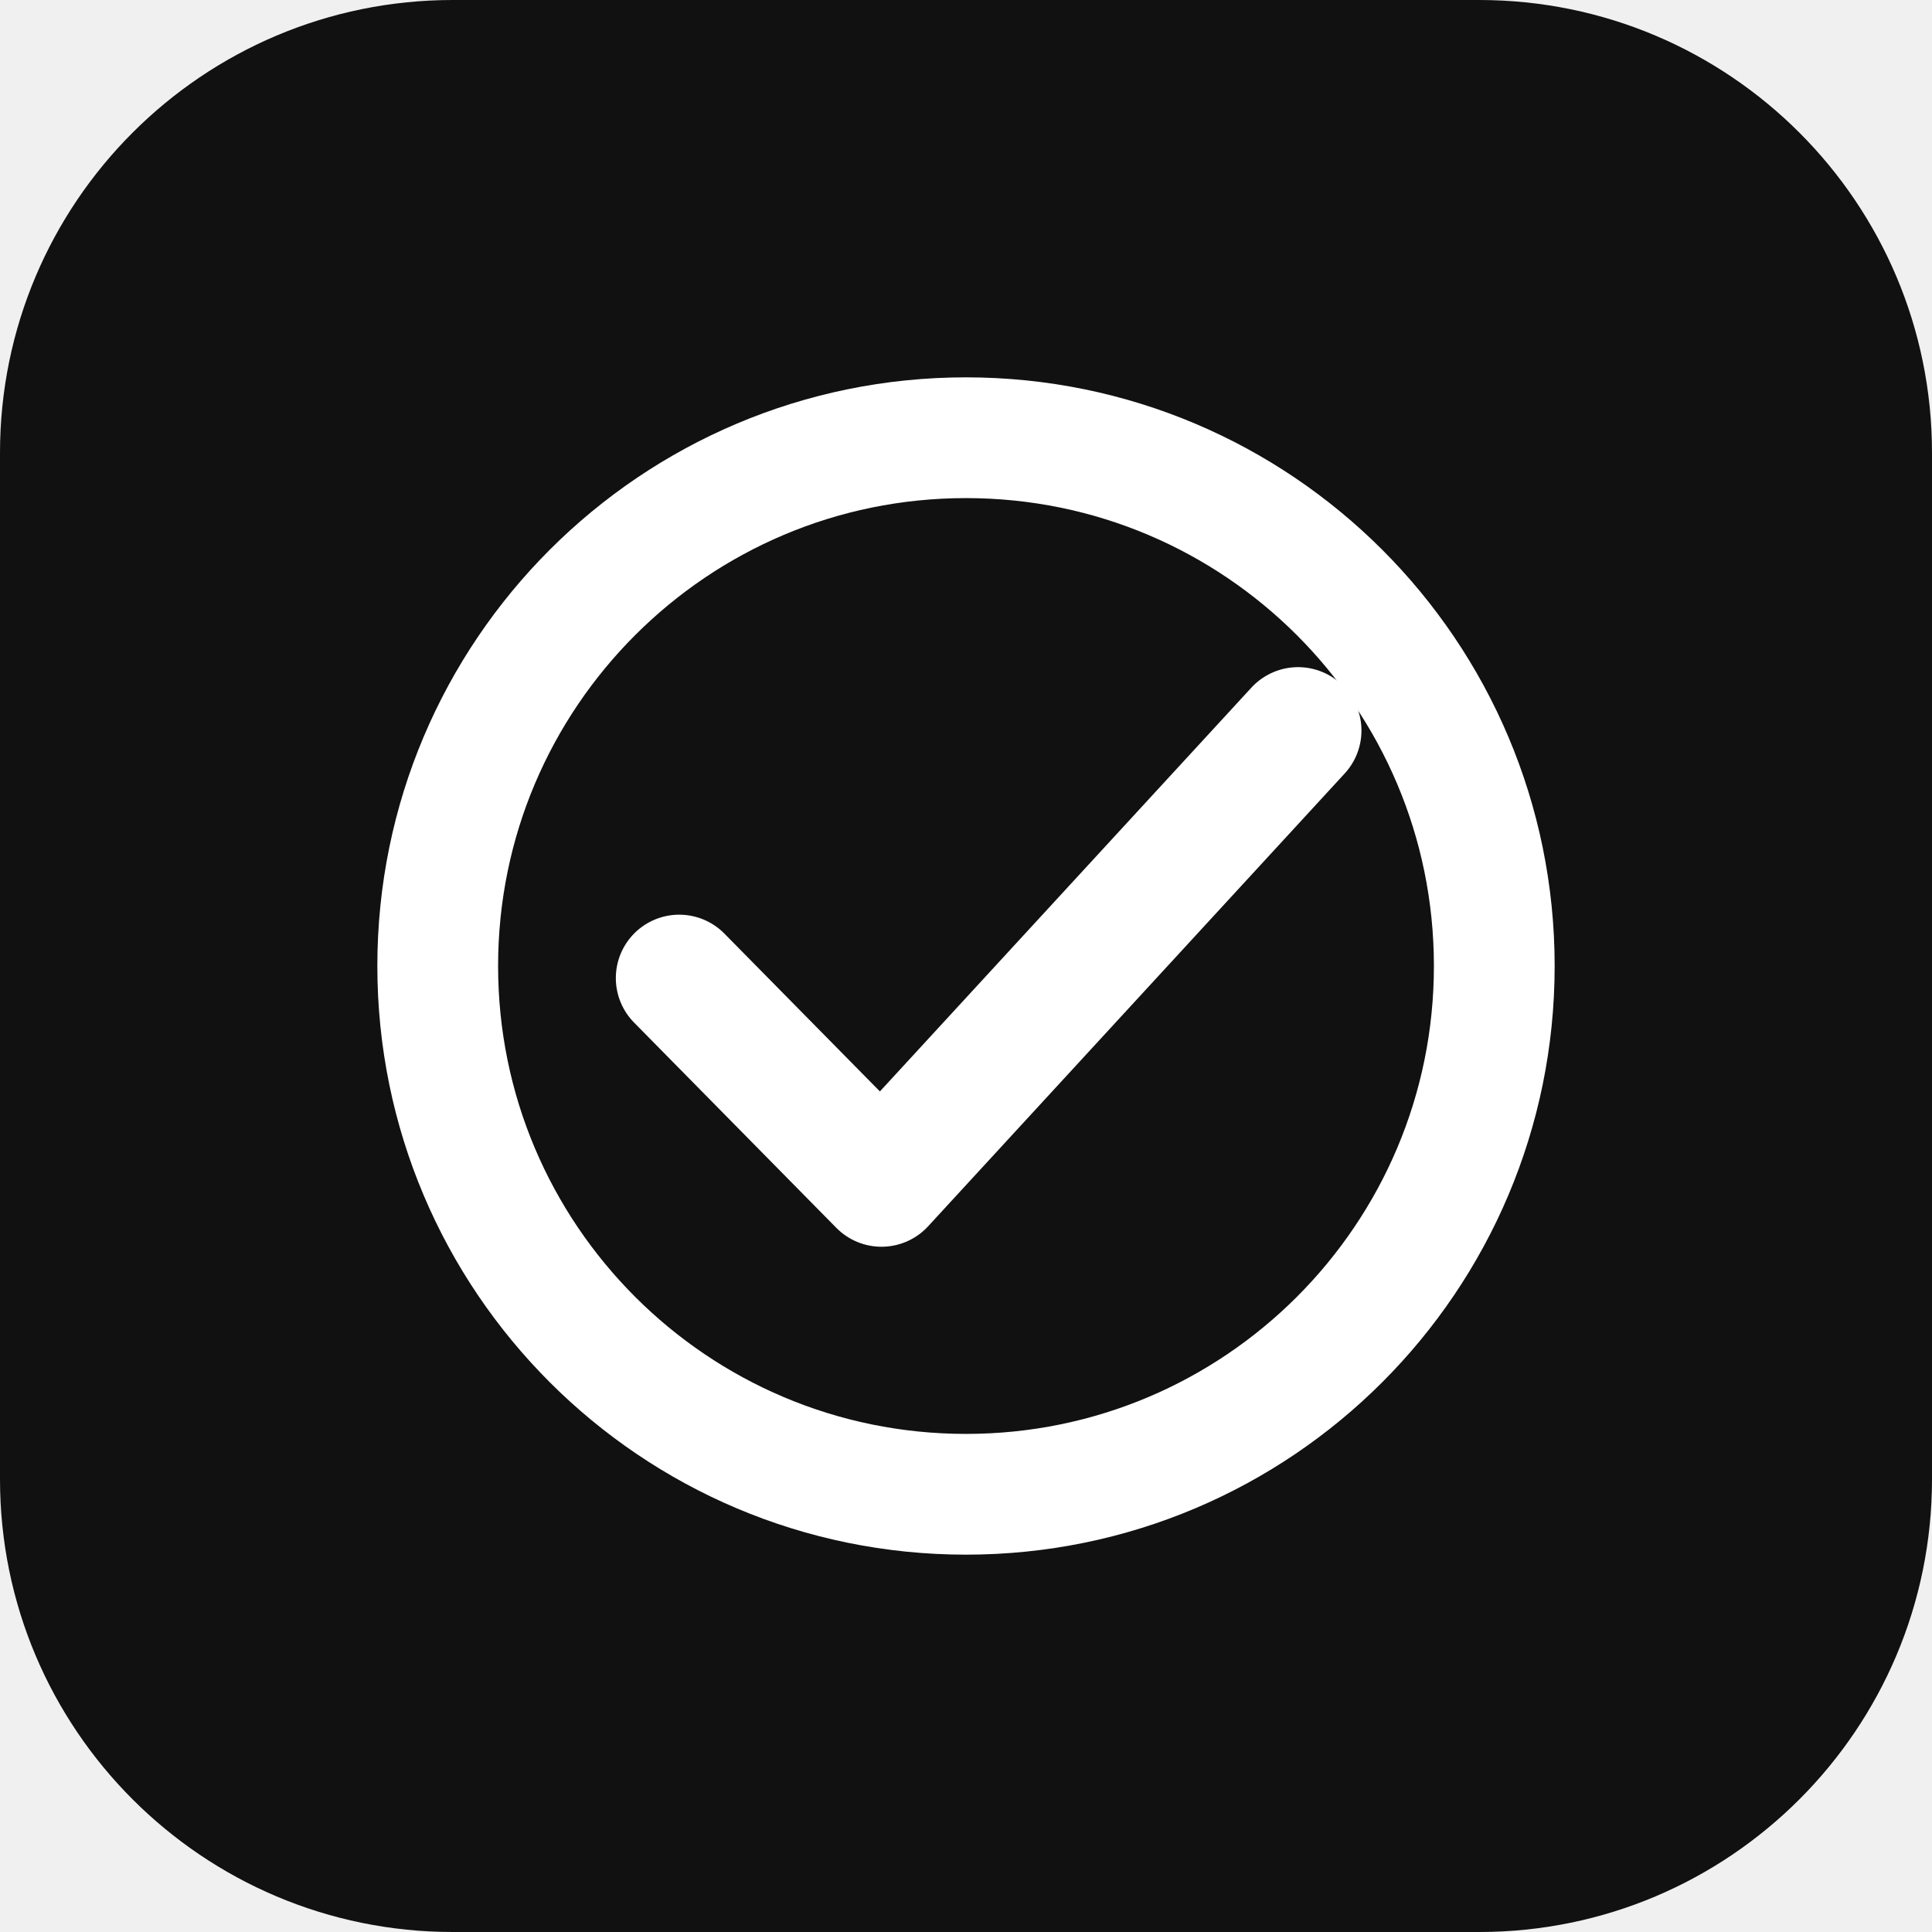
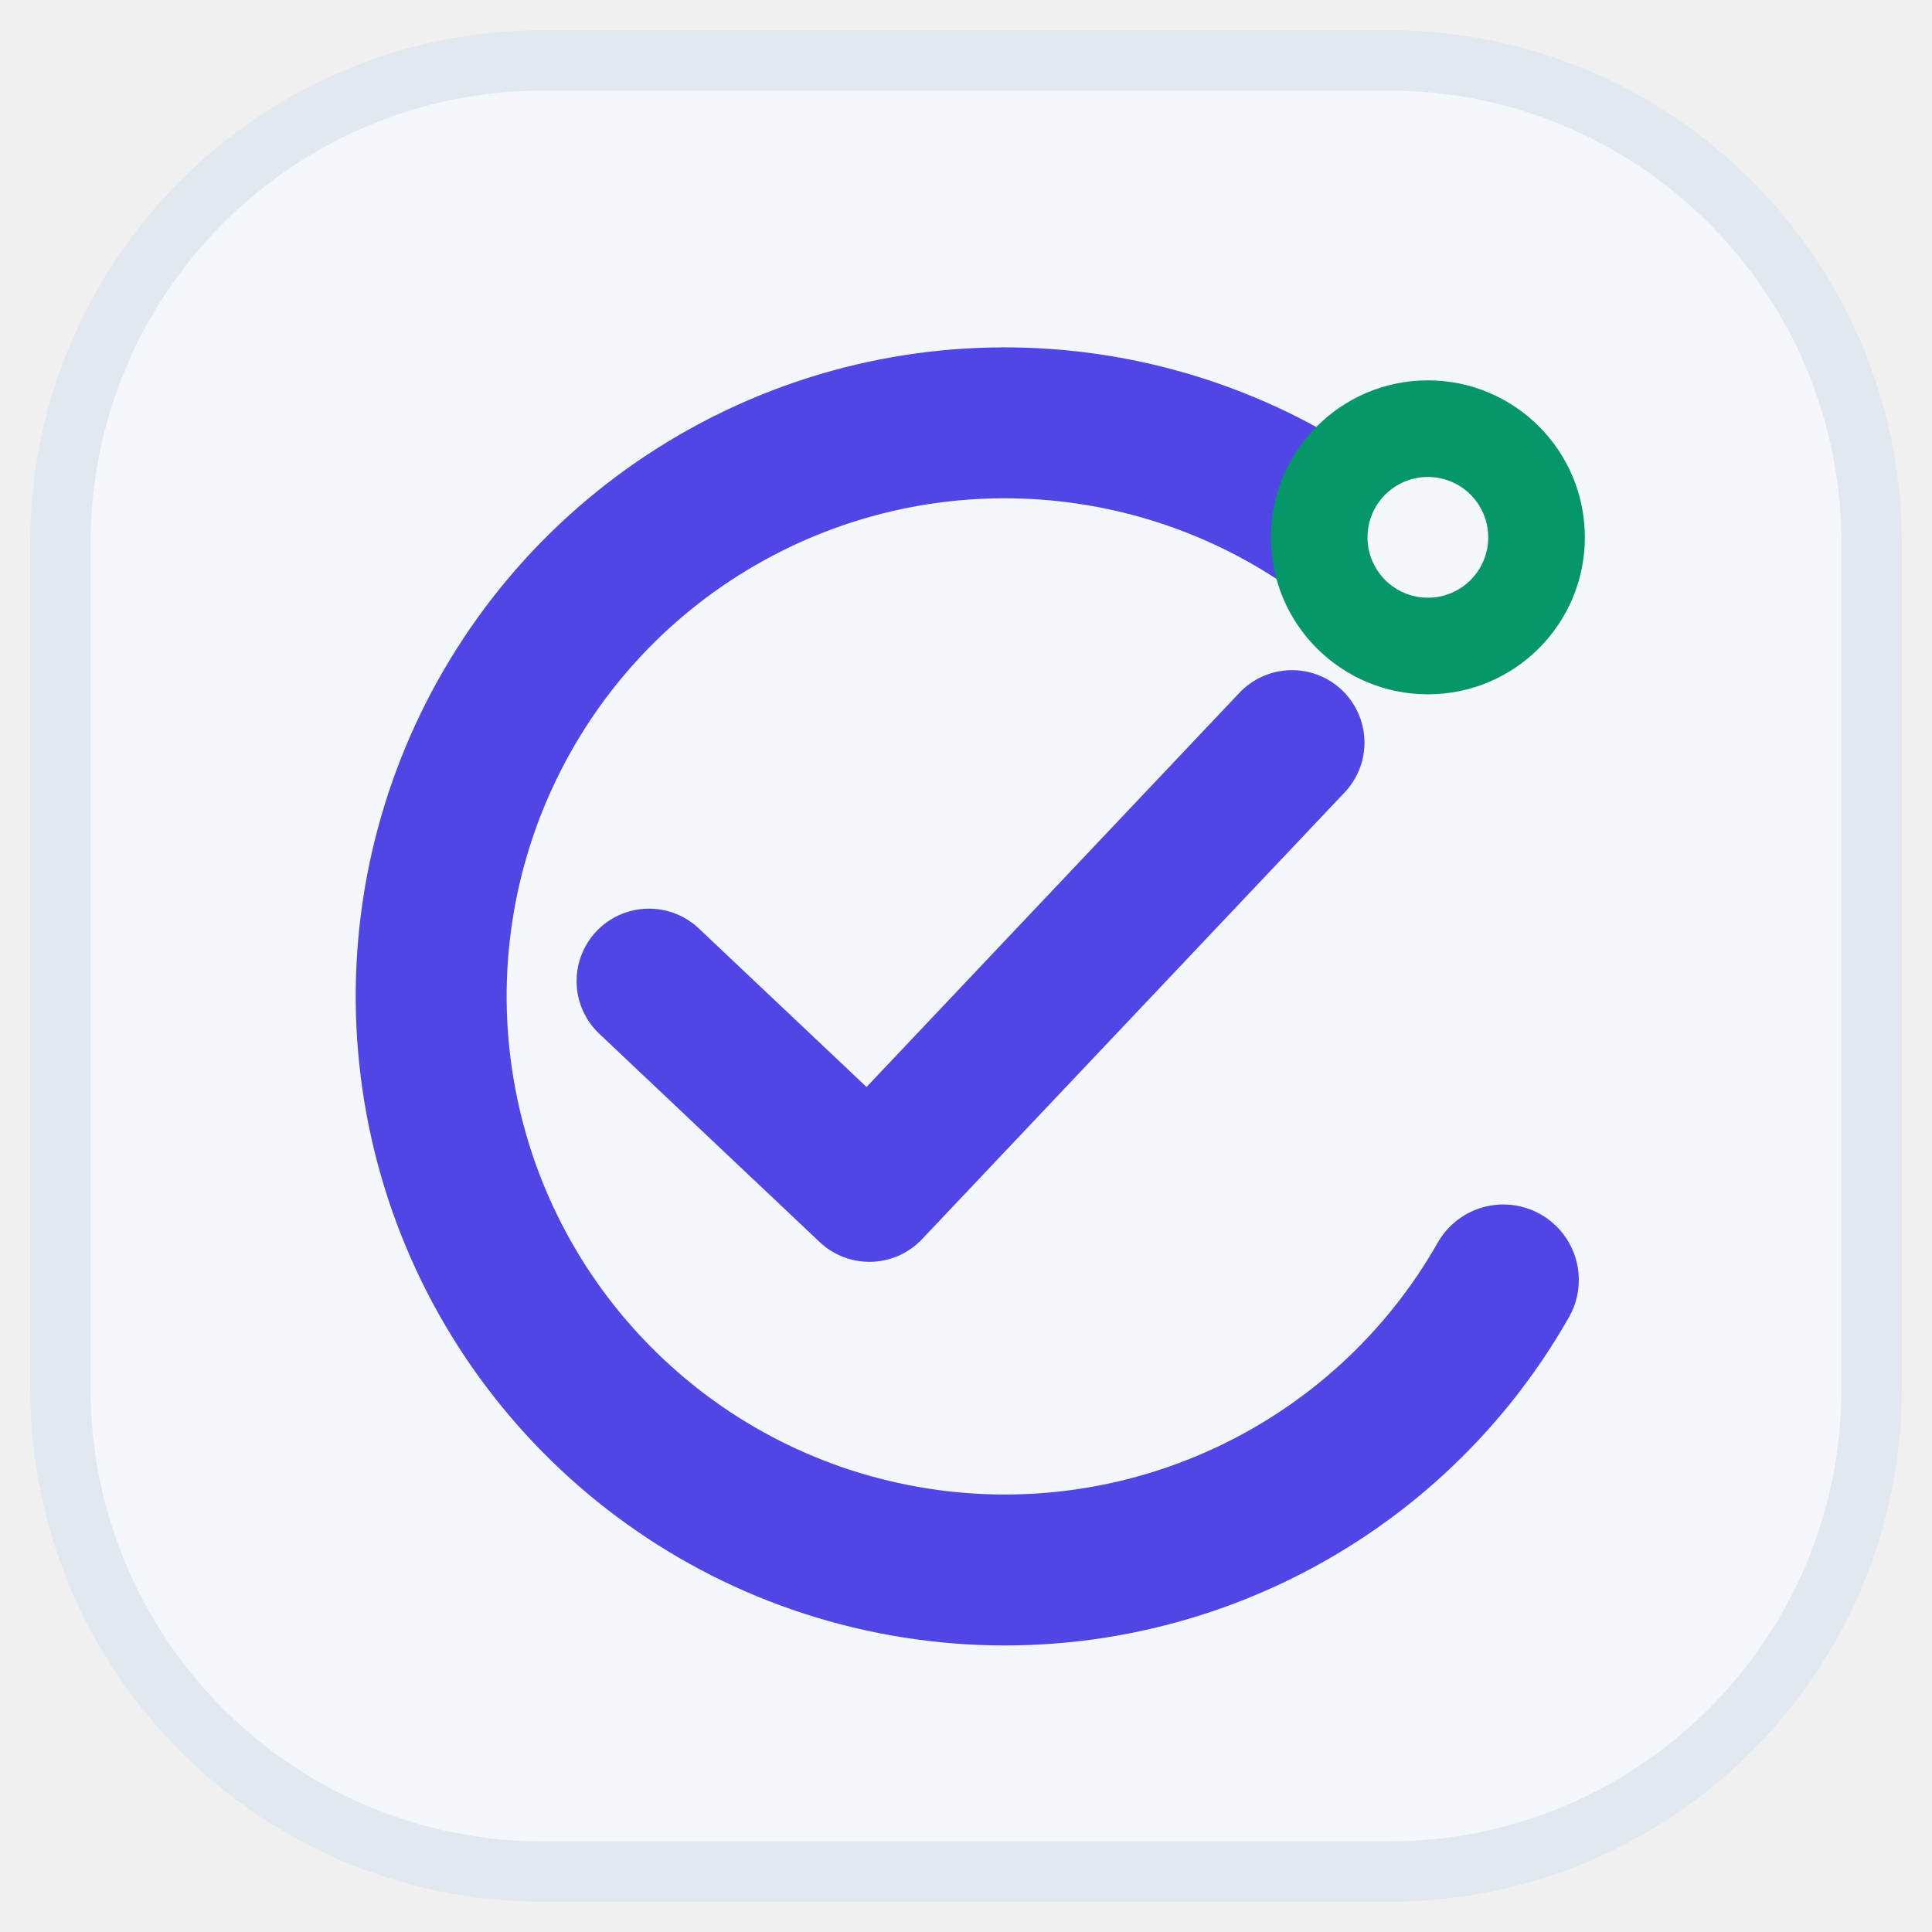
<svg xmlns="http://www.w3.org/2000/svg" viewBox="0 0 64 64" fill="none">
-   <rect width="64" height="64" rx="15" fill="#111111" />
-   <circle cx="32" cy="32" r="17.5" fill="none" stroke="#FFFFFF" stroke-width="4" />
-   <path d="M22.5 32.4 L29.2 39.2 L43 24.2" fill="none" stroke="#FFFFFF" stroke-width="4.2" stroke-linecap="round" stroke-linejoin="round" />
+   <rect x="2" y="2" width="60" height="60" rx="16" fill="#F4F7FB" />
+   <rect x="2" y="2" width="60" height="60" rx="16" stroke="#E2E8F0" stroke-width="2" />
+   <path d="M45.9 18.8A19 19 0 1 0 49.8 42.4" stroke="#4F46E5" stroke-width="5" stroke-linecap="round" />
+   <path d="M21.5 32.5L28.8 39.4L42.8 24.6" stroke="#4F46E5" stroke-width="4.8" stroke-linecap="round" stroke-linejoin="round" />
+   <circle cx="47.3" cy="17.8" r="5.2" fill="#059669" />
+   <circle cx="47.3" cy="17.8" r="2" fill="#F4F7FB" />
</svg>
